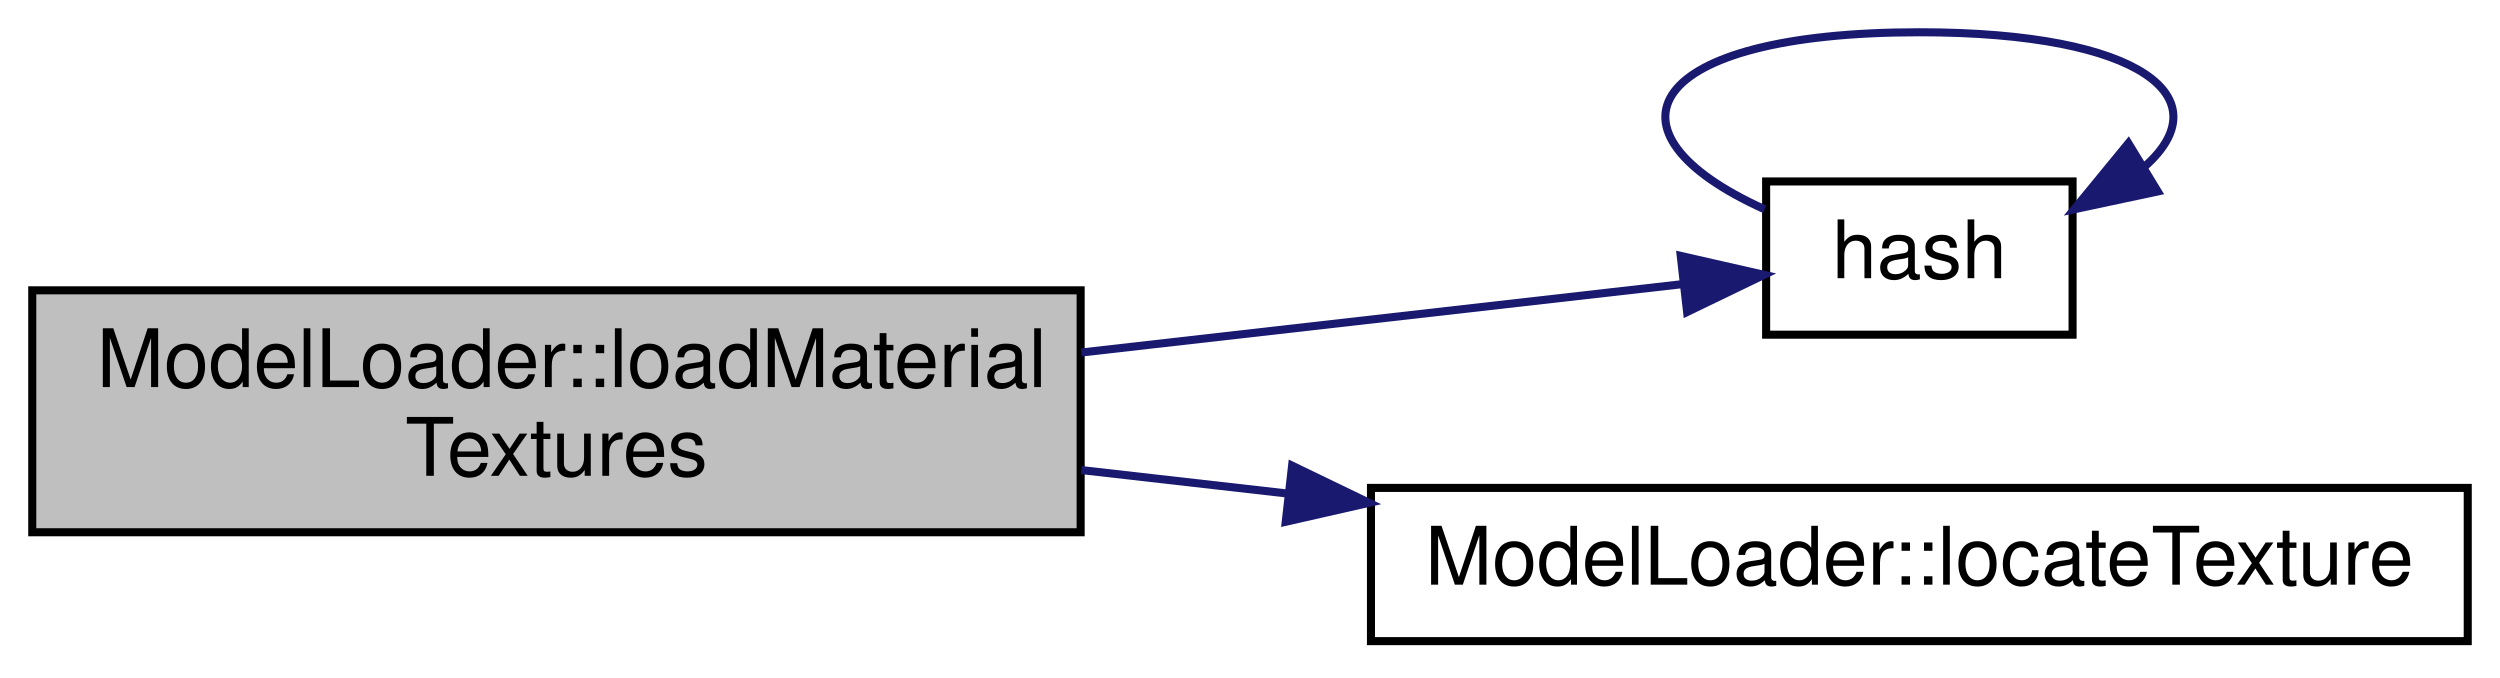
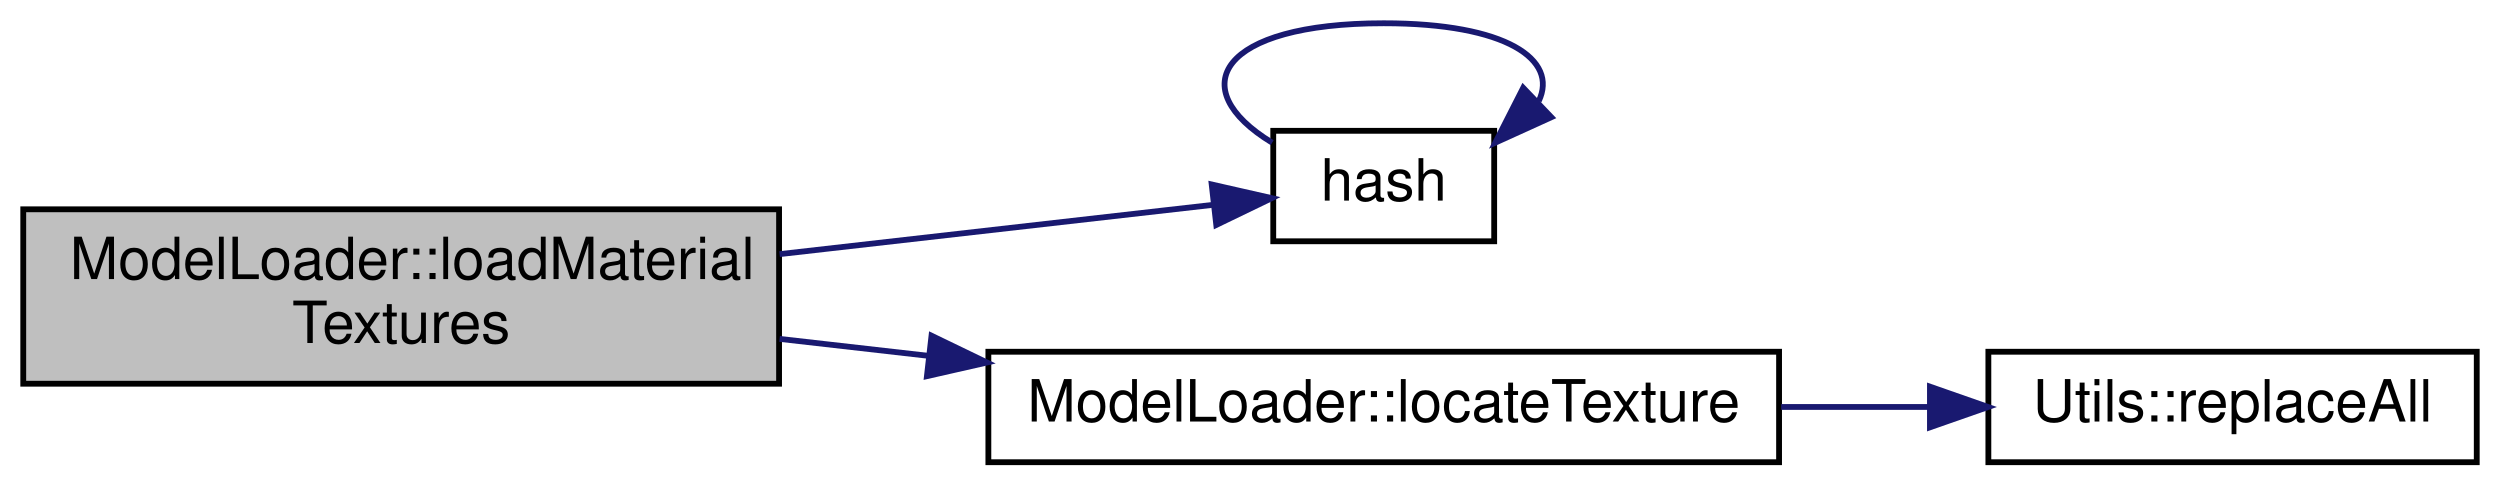
- <svg xmlns="http://www.w3.org/2000/svg" xmlns:xlink="http://www.w3.org/1999/xlink" width="310pt" height="84pt" viewBox="0.00 0.00 310.00 84.00">
+ <svg xmlns="http://www.w3.org/2000/svg" xmlns:xlink="http://www.w3.org/1999/xlink" width="430pt" height="84pt" viewBox="0.00 0.00 430.00 84.00">
  <g id="graph0" class="graph" transform="scale(1 1) rotate(0) translate(4 80)">
    <g id="node1" class="node">
      <g id="a_node1">
        <a xlink:title=" ">
          <polygon fill="#bfbfbf" stroke="black" points="0,-14 0,-44 130,-44 130,-14 0,-14" />
          <text text-anchor="start" x="8" y="-32" font-family="Helvetica,sans-Serif" font-size="10.00">ModelLoader::loadMaterial</text>
          <text text-anchor="middle" x="65" y="-21" font-family="Helvetica,sans-Serif" font-size="10.00">Textures</text>
        </a>
      </g>
    </g>
    <g id="node2" class="node">
      <g id="a_node2">
        <a xlink:href="utils_8h.html#a6a2854f5473fd18643d94cf402923b91" target="_top" xlink:title=" ">
          <polygon fill="none" stroke="black" points="215,-38.5 215,-57.5 253,-57.5 253,-38.5 215,-38.5" />
          <text text-anchor="middle" x="234" y="-45.5" font-family="Helvetica,sans-Serif" font-size="10.00">hash</text>
        </a>
      </g>
    </g>
    <g id="edge1" class="edge">
      <path fill="none" stroke="midnightblue" d="M130.09,-36.29C155.82,-39.22 184.15,-42.44 204.56,-44.76" />
      <polygon fill="midnightblue" stroke="midnightblue" points="204.41,-48.27 214.74,-45.92 205.2,-41.31 204.41,-48.27" />
    </g>
    <g id="node3" class="node">
      <g id="a_node3">
        <a xlink:href="class_model_loader.html#abee32c37f14a536778540124bd265e55" target="_top" xlink:title=" ">
          <polygon fill="none" stroke="black" points="166,-0.5 166,-19.5 302,-19.5 302,-0.5 166,-0.5" />
          <text text-anchor="middle" x="234" y="-7.5" font-family="Helvetica,sans-Serif" font-size="10.00">ModelLoader::locateTexture</text>
        </a>
      </g>
    </g>
    <g id="edge3" class="edge">
      <path fill="none" stroke="midnightblue" d="M130.09,-21.71C138.49,-20.75 147.16,-19.77 155.74,-18.79" />
      <polygon fill="midnightblue" stroke="midnightblue" points="156.22,-22.26 165.76,-17.65 155.43,-15.3 156.22,-22.26" />
    </g>
    <g id="edge2" class="edge">
-       <path fill="none" stroke="midnightblue" d="M214.8,-54.05C193.48,-63.68 199.88,-76 234,-76 261.99,-76 271.33,-67.71 262.01,-59.41" />
-       <polygon fill="midnightblue" stroke="midnightblue" points="263.56,-56.26 253.2,-54.05 259.92,-62.24 263.56,-56.26" />
+       <path fill="none" stroke="midnightblue" d="M214.81,-55.46C199.37,-64.83 205.77,-76 234,-76 255.17,-76 264.06,-69.72 260.67,-62.62" />
+       <polygon fill="midnightblue" stroke="midnightblue" points="262.83,-59.84 253.19,-55.46 257.99,-64.9 262.83,-59.84" />
+     </g>
+     <g id="node4" class="node">
+       <g id="a_node4">
+         <a xlink:href="class_utils.html#a781b3b509ea8ae61b33eee133a0b262c" target="_top" xlink:title=" ">
+           <polygon fill="none" stroke="black" points="338,-0.5 338,-19.5 422,-19.5 422,-0.5 338,-0.5" />
+           <text text-anchor="middle" x="380" y="-7.5" font-family="Helvetica,sans-Serif" font-size="10.00">Utils::replaceAll</text>
+         </a>
+       </g>
+     </g>
+     <g id="edge4" class="edge">
+       <path fill="none" stroke="midnightblue" d="M302.36,-10C310.91,-10 319.54,-10 327.77,-10" />
+       <polygon fill="midnightblue" stroke="midnightblue" points="327.95,-13.5 337.95,-10 327.95,-6.5 327.95,-13.5" />
    </g>
  </g>
</svg>
